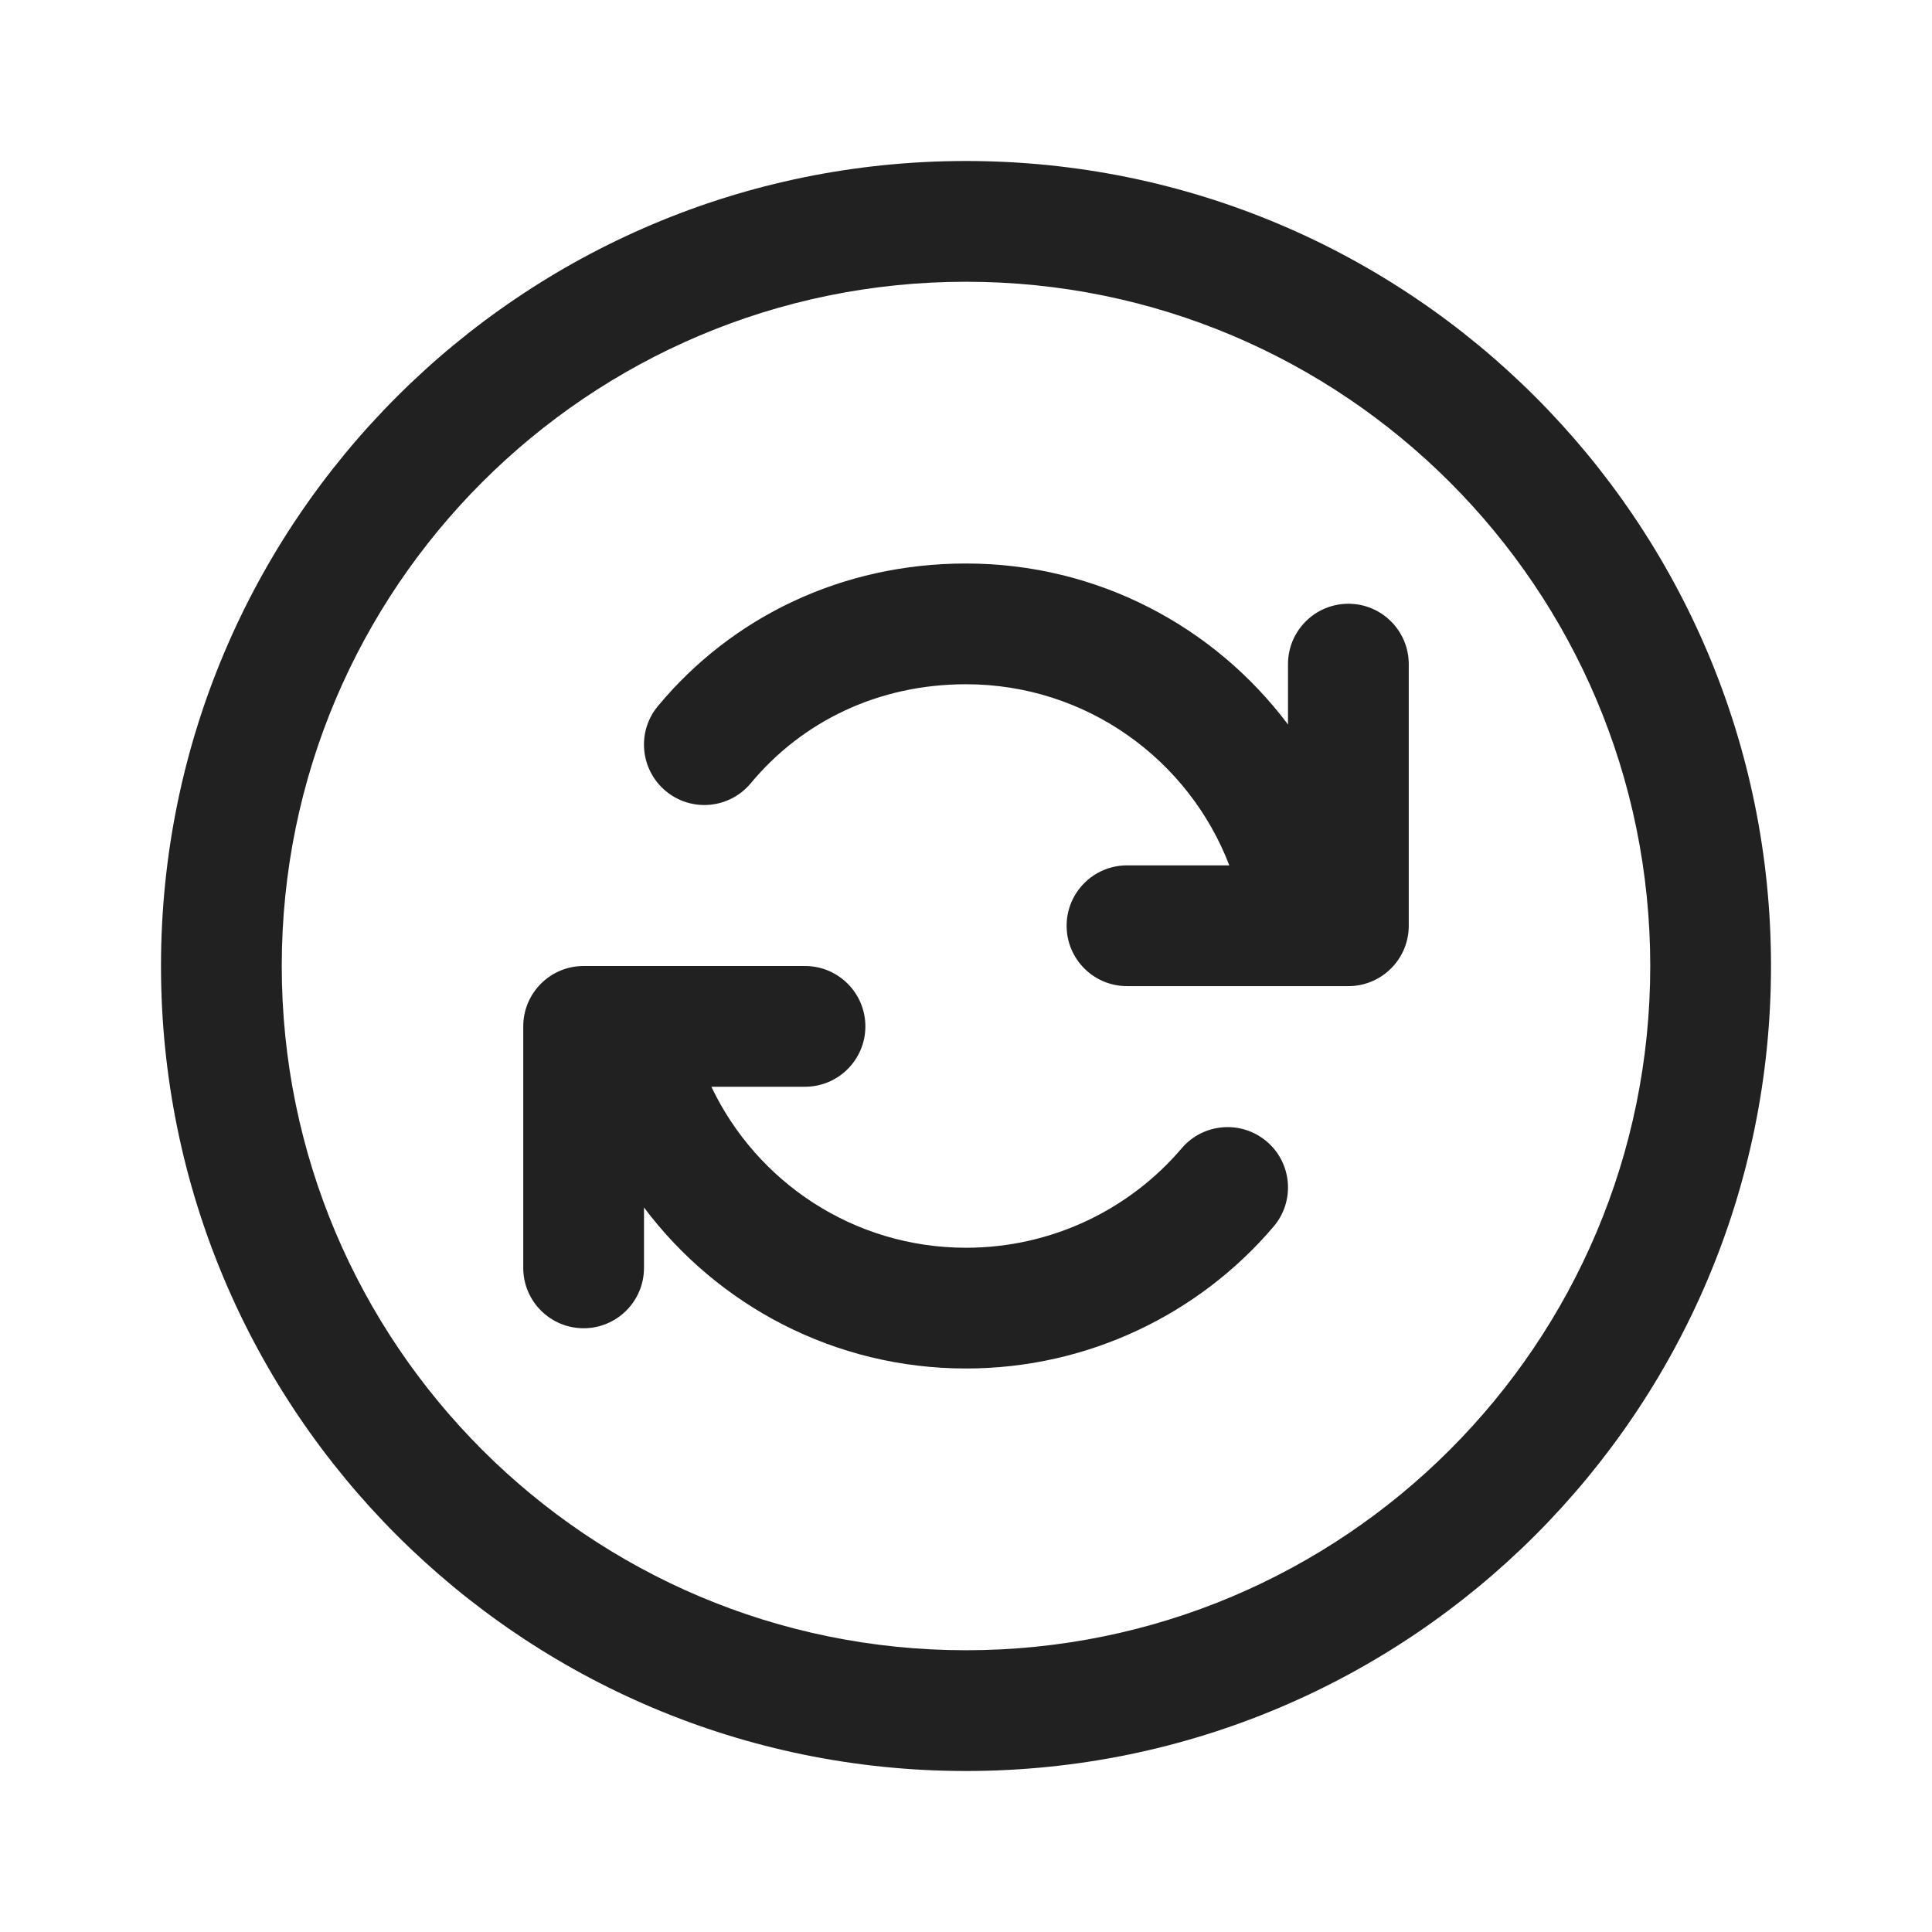
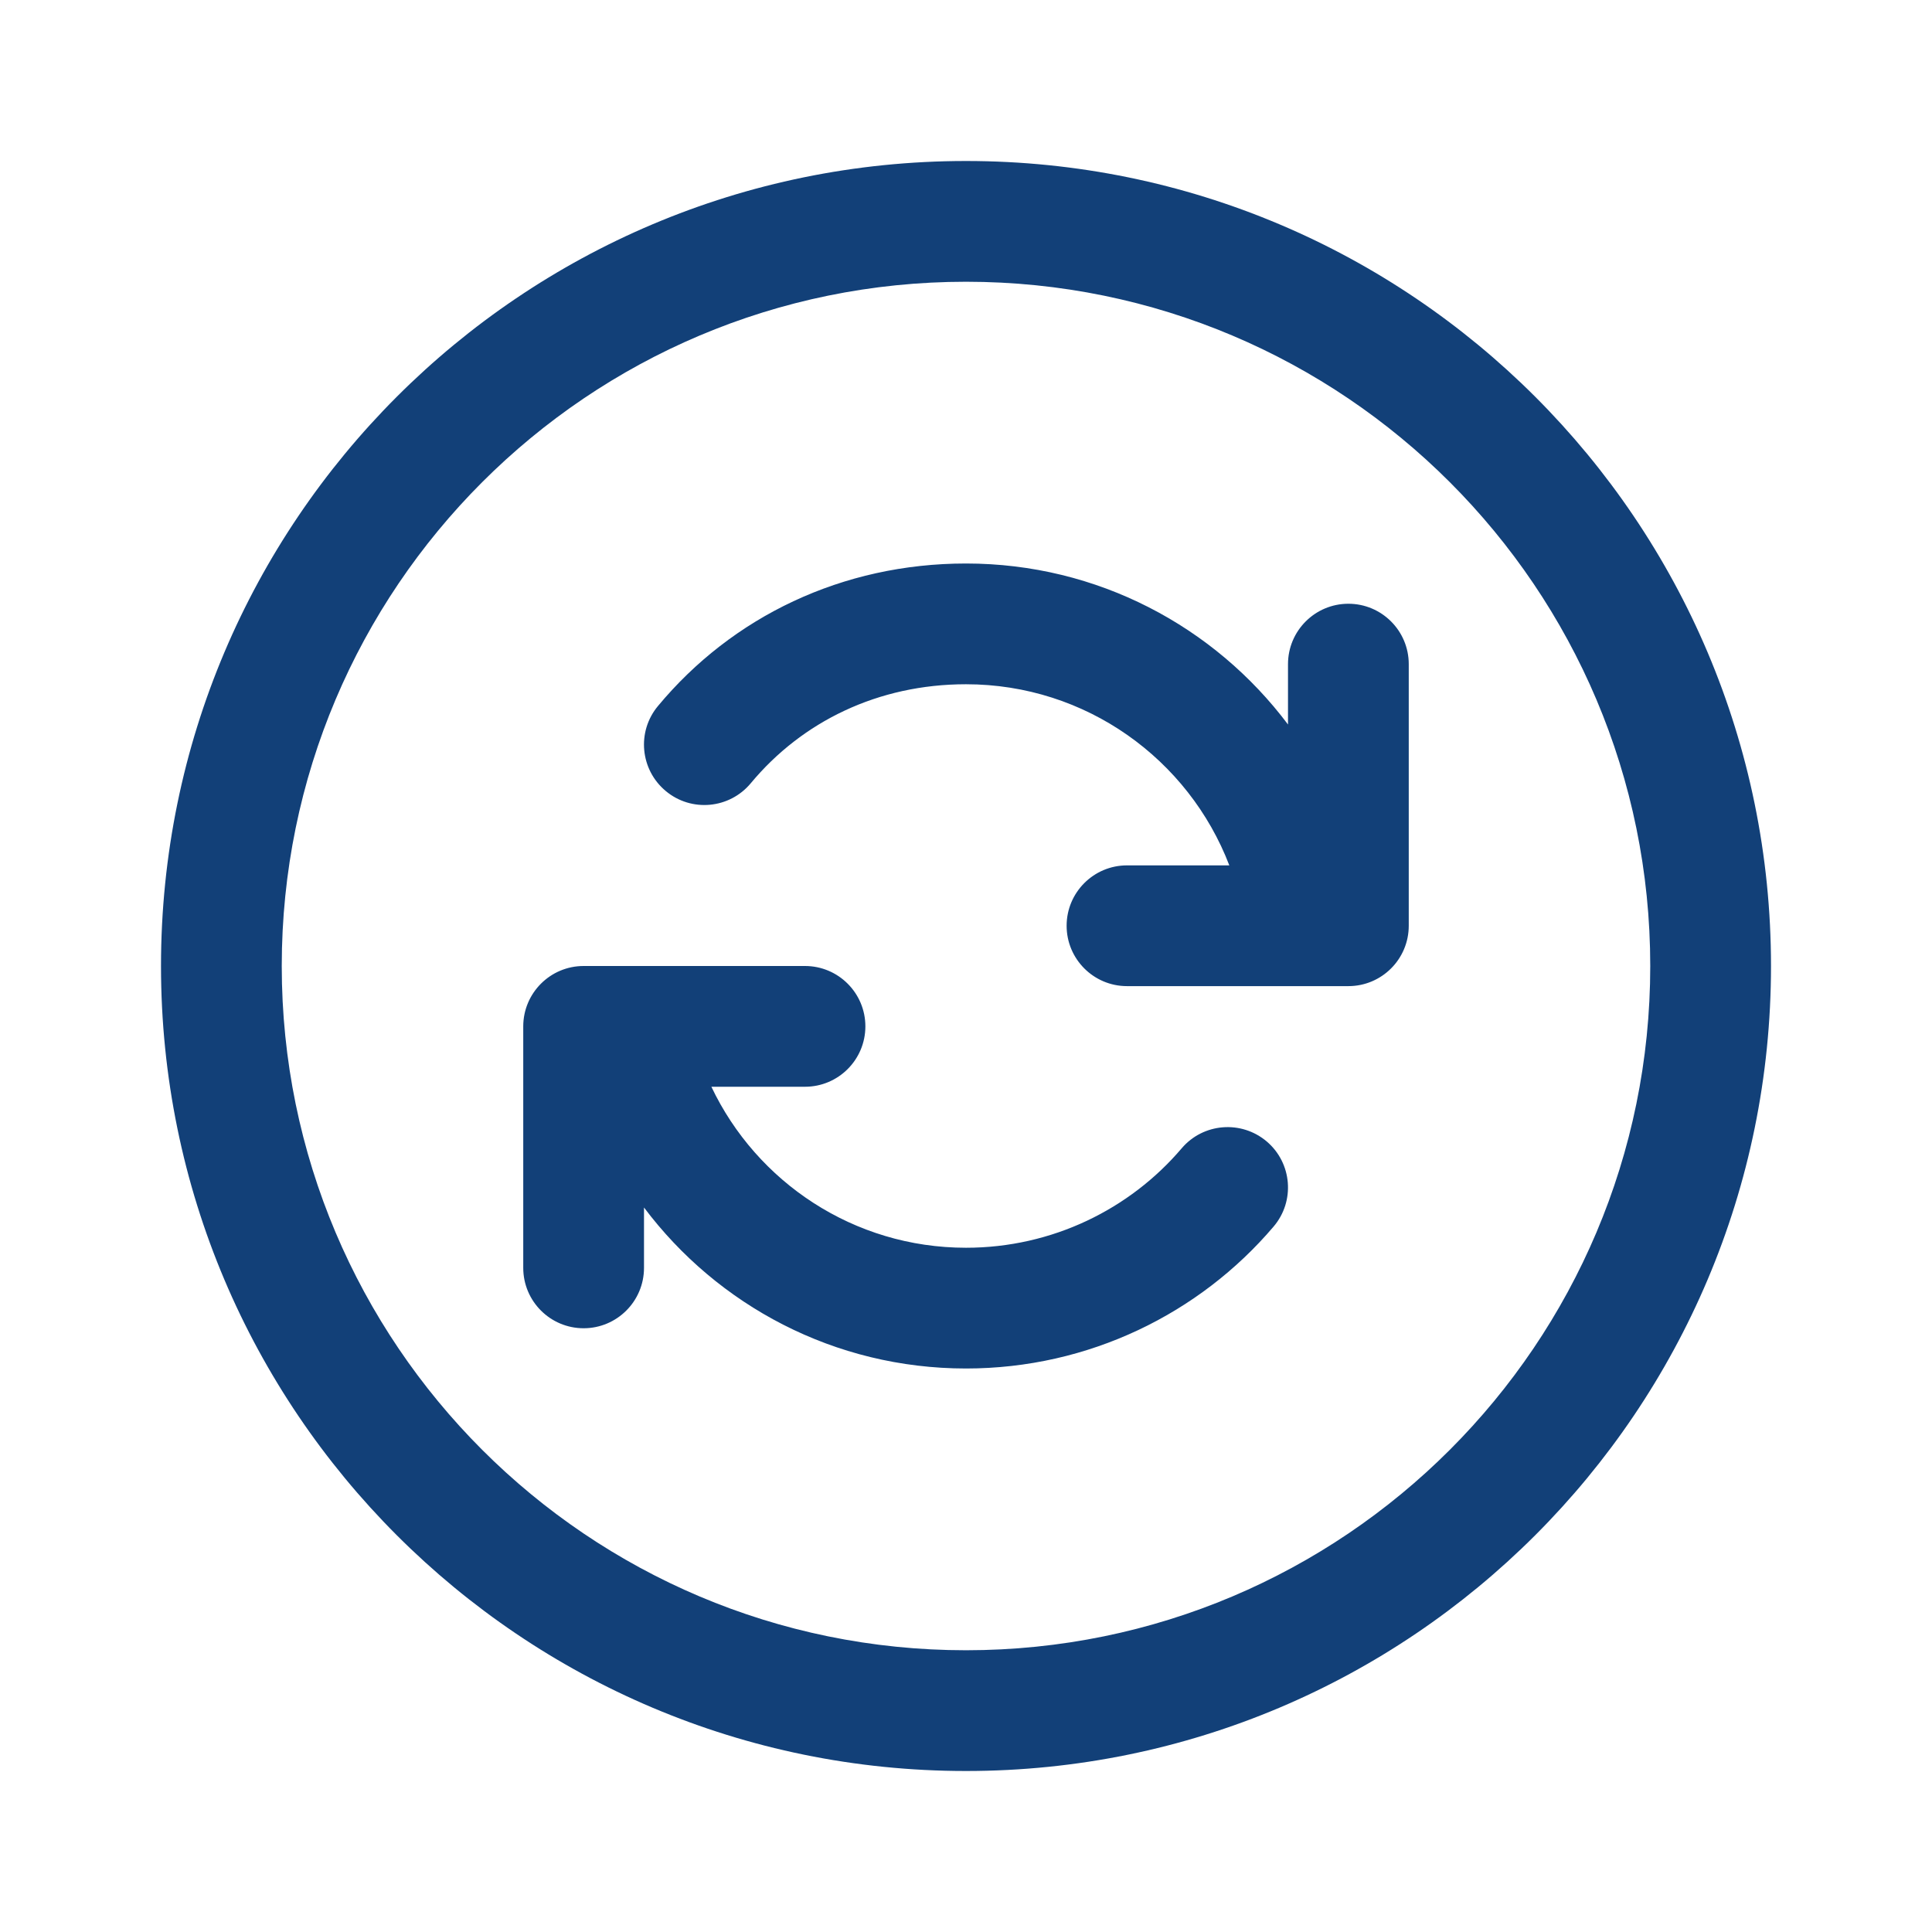
<svg xmlns="http://www.w3.org/2000/svg" width="24" height="24" viewBox="0 0 24 24" fill="none">
-   <path d="M16 8.25C16 7.836 16.336 7.5 16.75 7.5C17.164 7.5 17.5 7.836 17.5 8.25V11.5C17.5 11.914 17.164 12.25 16.75 12.25H14C13.586 12.25 13.25 11.914 13.25 11.5C13.25 11.086 13.586 10.75 14 10.75H15.271C14.767 9.434 13.492 8.5 12 8.5C10.907 8.5 9.963 8.964 9.327 9.729C9.062 10.048 8.589 10.092 8.271 9.827C7.952 9.562 7.908 9.089 8.173 8.771C9.096 7.66 10.463 7 12 7C13.636 7 15.088 7.785 16 9V8.25ZM8 15V15.75C8 16.164 7.664 16.5 7.25 16.5C6.836 16.5 6.5 16.164 6.5 15.75V12.75C6.5 12.336 6.836 12 7.25 12H10C10.414 12 10.75 12.336 10.75 12.75C10.75 13.164 10.414 13.5 10 13.5H8.837C9.399 14.683 10.605 15.5 12 15.5C13.071 15.5 14.037 15.02 14.679 14.265C14.947 13.95 15.42 13.912 15.736 14.18C16.051 14.448 16.09 14.921 15.821 15.237C14.904 16.316 13.525 17 12 17C10.364 17 8.912 16.214 8 15ZM12 2C6.477 2 2 6.477 2 12C2 17.523 6.477 22 12 22C17.523 22 22 17.523 22 12C22 6.477 17.523 2 12 2ZM20.5 12C20.5 16.694 16.694 20.5 12 20.5C7.306 20.5 3.5 16.694 3.5 12C3.5 7.306 7.306 3.5 12 3.5C16.694 3.5 20.5 7.306 20.5 12Z" fill="#212121" />
+   <path d="M16 8.25C16 7.836 16.336 7.5 16.75 7.5C17.164 7.5 17.5 7.836 17.5 8.25V11.5C17.5 11.914 17.164 12.25 16.75 12.25H14C13.586 12.25 13.25 11.914 13.25 11.5C13.25 11.086 13.586 10.75 14 10.75H15.271C14.767 9.434 13.492 8.5 12 8.5C10.907 8.5 9.963 8.964 9.327 9.729C9.062 10.048 8.589 10.092 8.271 9.827C7.952 9.562 7.908 9.089 8.173 8.771C9.096 7.66 10.463 7 12 7C13.636 7 15.088 7.785 16 9V8.25ZM8 15V15.75C8 16.164 7.664 16.5 7.25 16.5C6.836 16.5 6.5 16.164 6.5 15.75V12.75C6.5 12.336 6.836 12 7.25 12H10C10.414 12 10.75 12.336 10.75 12.75C10.75 13.164 10.414 13.5 10 13.5H8.837C9.399 14.683 10.605 15.5 12 15.5C13.071 15.5 14.037 15.02 14.679 14.265C14.947 13.95 15.42 13.912 15.736 14.18C16.051 14.448 16.09 14.921 15.821 15.237C14.904 16.316 13.525 17 12 17C10.364 17 8.912 16.214 8 15ZM12 2C6.477 2 2 6.477 2 12C2 17.523 6.477 22 12 22C17.523 22 22 17.523 22 12C22 6.477 17.523 2 12 2ZM20.5 12C20.5 16.694 16.694 20.5 12 20.5C7.306 20.5 3.5 16.694 3.5 12C3.5 7.306 7.306 3.5 12 3.5C16.694 3.5 20.5 7.306 20.5 12Z" fill="#124078" />
</svg>
